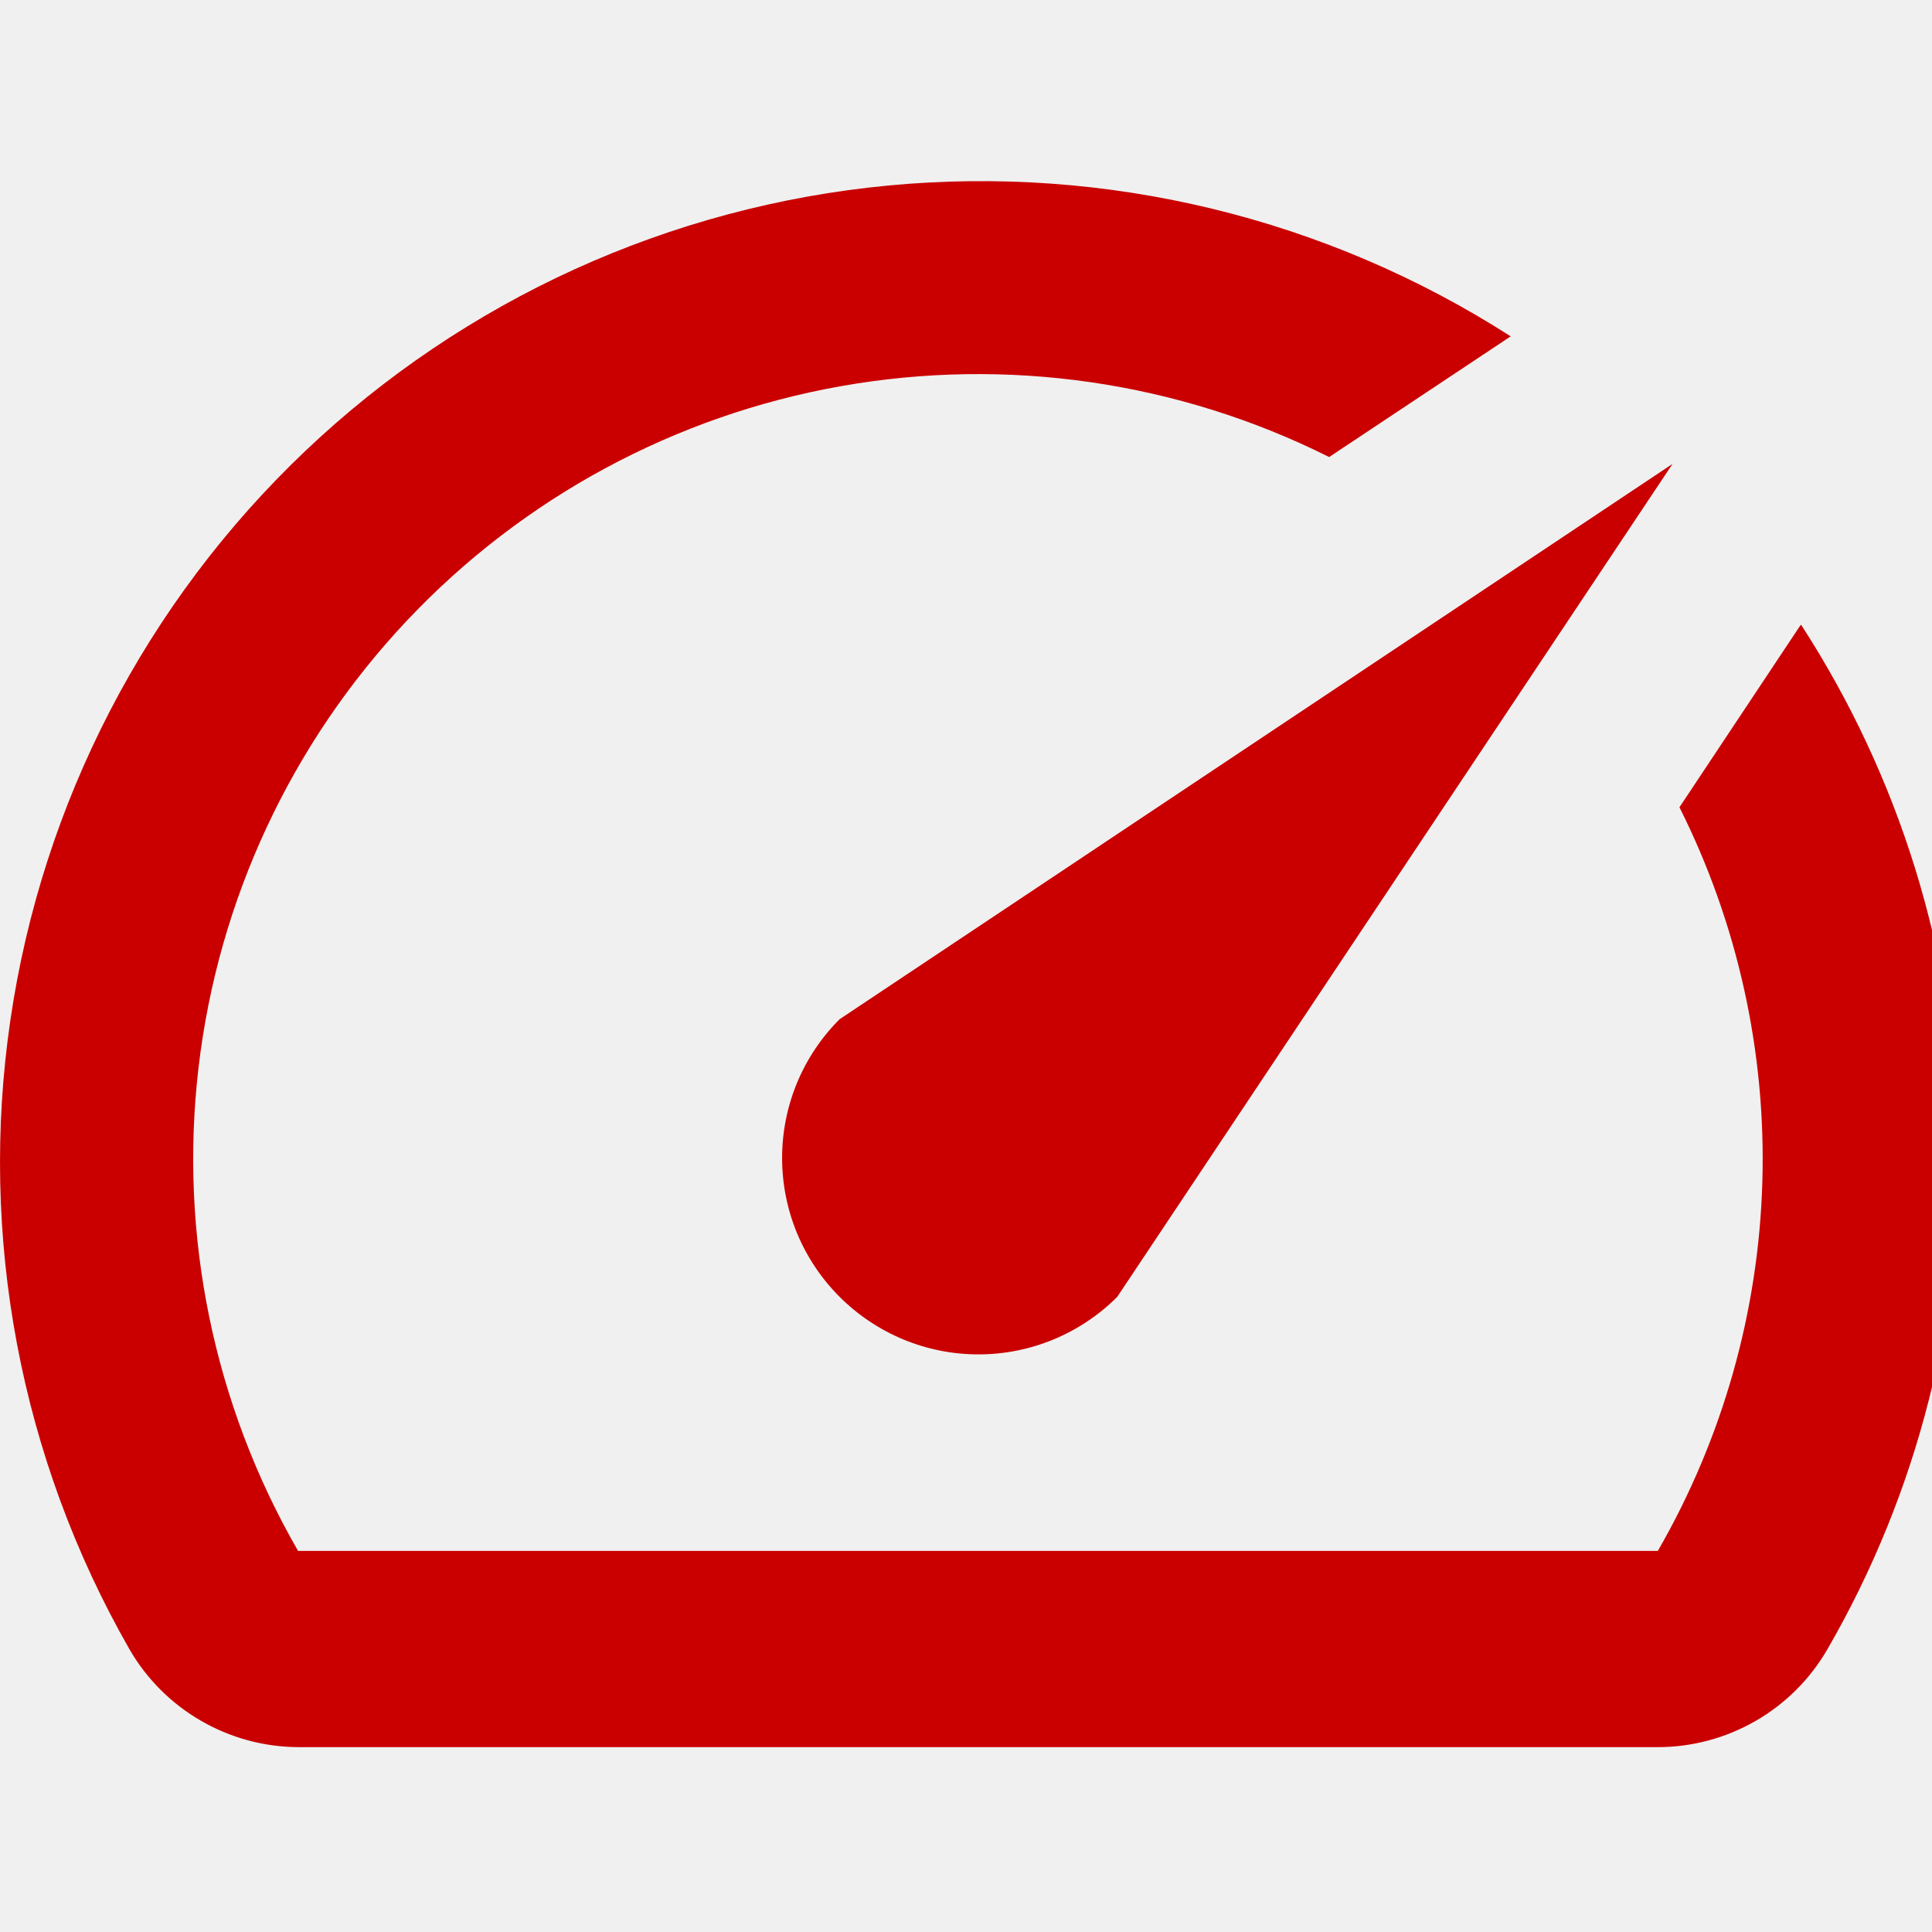
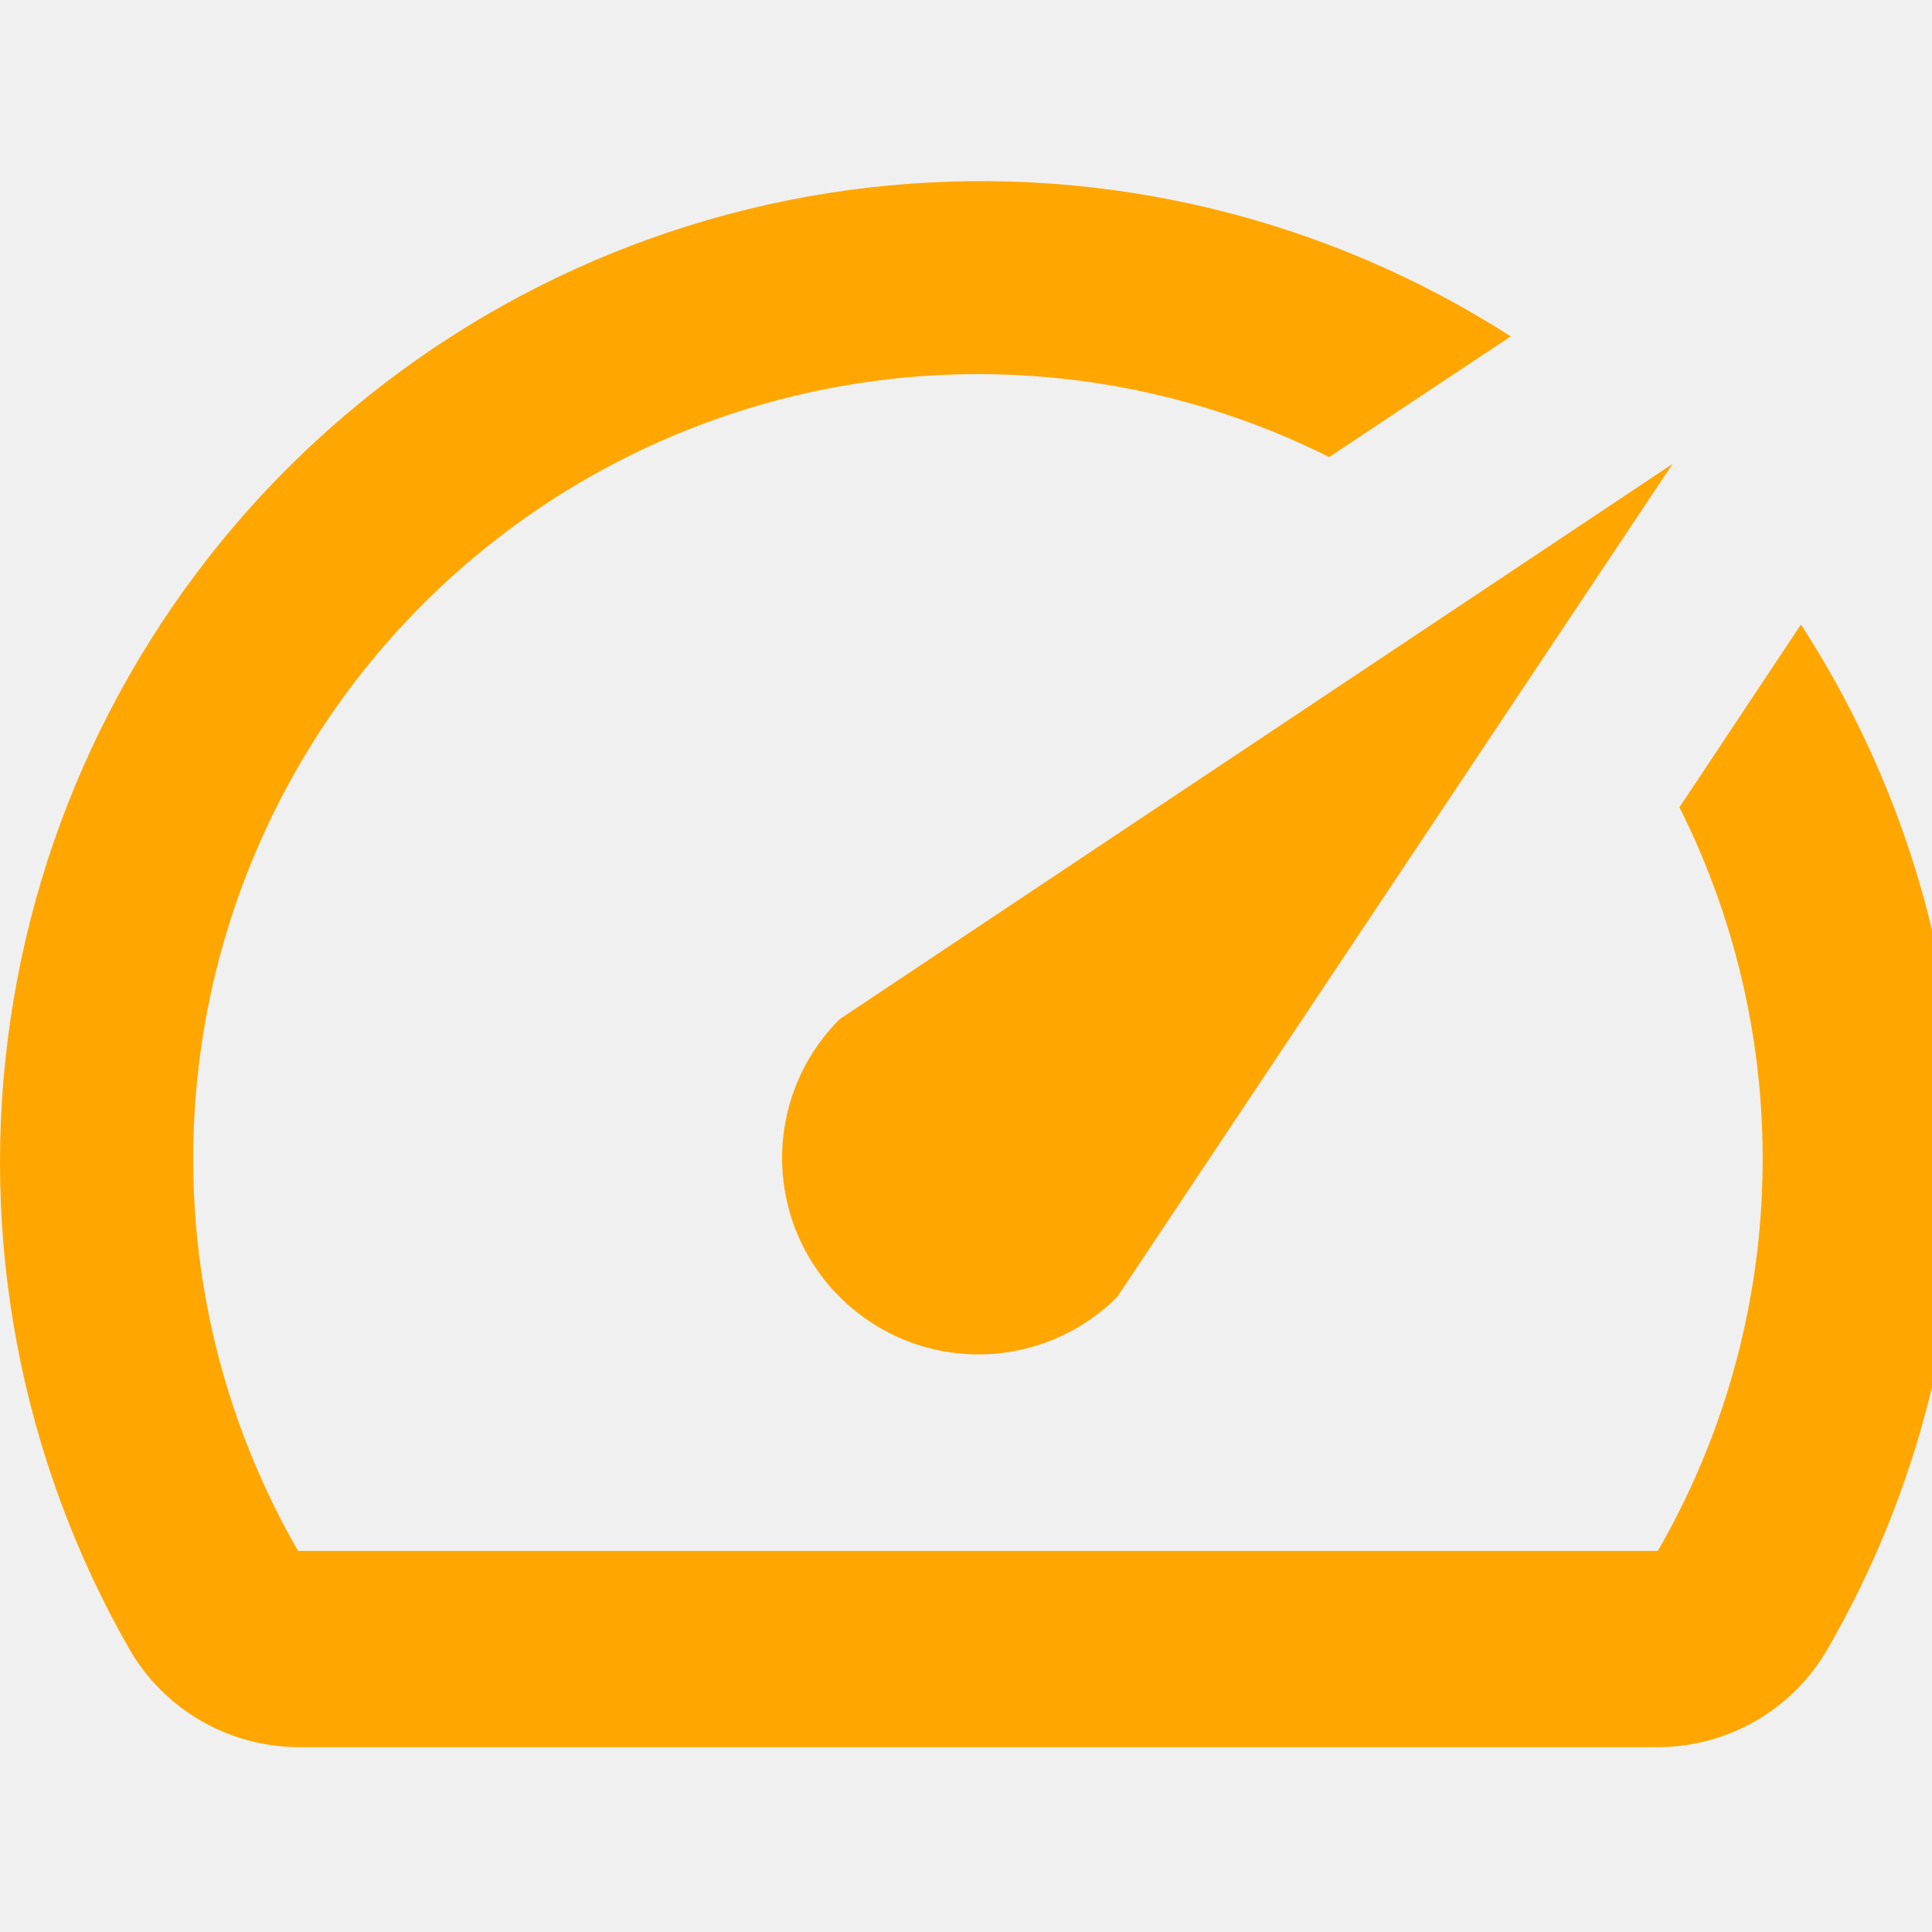
<svg xmlns="http://www.w3.org/2000/svg" width="32" height="32" viewBox="0 0 32 32" fill="none">
  <g clip-path="url(#clip0_964_17543)">
-     <path d="M29.815 10.365L27.817 13.371C28.781 15.293 29.253 17.425 29.19 19.575C29.128 21.724 28.533 23.825 27.459 25.688H4.937C3.541 23.267 2.963 20.461 3.288 17.685C3.612 14.91 4.823 12.313 6.74 10.279C8.656 8.246 11.177 6.884 13.929 6.396C16.681 5.908 19.516 6.319 22.015 7.57L25.022 5.571C21.961 3.608 18.33 2.729 14.711 3.073C11.091 3.417 7.692 4.966 5.056 7.47C2.42 9.975 0.701 13.291 0.173 16.889C-0.356 20.486 0.338 24.157 2.142 27.313C2.425 27.805 2.832 28.213 3.323 28.498C3.813 28.783 4.369 28.935 4.937 28.938H27.443C28.016 28.941 28.579 28.791 29.075 28.506C29.572 28.221 29.984 27.809 30.27 27.313C31.768 24.72 32.519 21.763 32.442 18.769C32.364 15.775 31.461 12.861 29.832 10.348L29.815 10.365ZM13.907 21.48C14.209 21.782 14.567 22.021 14.961 22.185C15.356 22.349 15.779 22.433 16.206 22.433C16.633 22.433 17.056 22.349 17.451 22.185C17.845 22.021 18.204 21.782 18.505 21.48L27.703 7.683L13.907 16.881C13.604 17.183 13.365 17.541 13.201 17.936C13.038 18.33 12.954 18.753 12.954 19.18C12.954 19.607 13.038 20.03 13.201 20.425C13.365 20.819 13.604 21.178 13.907 21.48Z" fill="#ca0000" />
+     <path d="M29.815 10.365L27.817 13.371C28.781 15.293 29.253 17.425 29.19 19.575C29.128 21.724 28.533 23.825 27.459 25.688H4.937C3.541 23.267 2.963 20.461 3.288 17.685C3.612 14.91 4.823 12.313 6.74 10.279C8.656 8.246 11.177 6.884 13.929 6.396C16.681 5.908 19.516 6.319 22.015 7.57L25.022 5.571C21.961 3.608 18.33 2.729 14.711 3.073C11.091 3.417 7.692 4.966 5.056 7.47C2.42 9.975 0.701 13.291 0.173 16.889C-0.356 20.486 0.338 24.157 2.142 27.313C2.425 27.805 2.832 28.213 3.323 28.498C3.813 28.783 4.369 28.935 4.937 28.938H27.443C28.016 28.941 28.579 28.791 29.075 28.506C29.572 28.221 29.984 27.809 30.27 27.313C31.768 24.72 32.519 21.763 32.442 18.769C32.364 15.775 31.461 12.861 29.832 10.348L29.815 10.365ZM13.907 21.48C14.209 21.782 14.567 22.021 14.961 22.185C15.356 22.349 15.779 22.433 16.206 22.433C16.633 22.433 17.056 22.349 17.451 22.185C17.845 22.021 18.204 21.782 18.505 21.48L27.703 7.683L13.907 16.881C13.604 17.183 13.365 17.541 13.201 17.936C13.038 18.33 12.954 18.753 12.954 19.18C12.954 19.607 13.038 20.03 13.201 20.425C13.365 20.819 13.604 21.178 13.907 21.48Z" fill="rgb(255, 166, 0) " />
  </g>
  <defs>
    <clipPath id="clip0_964_17543">
      <rect width="32" height="32" fill="white" />
    </clipPath>
  </defs>
</svg>
